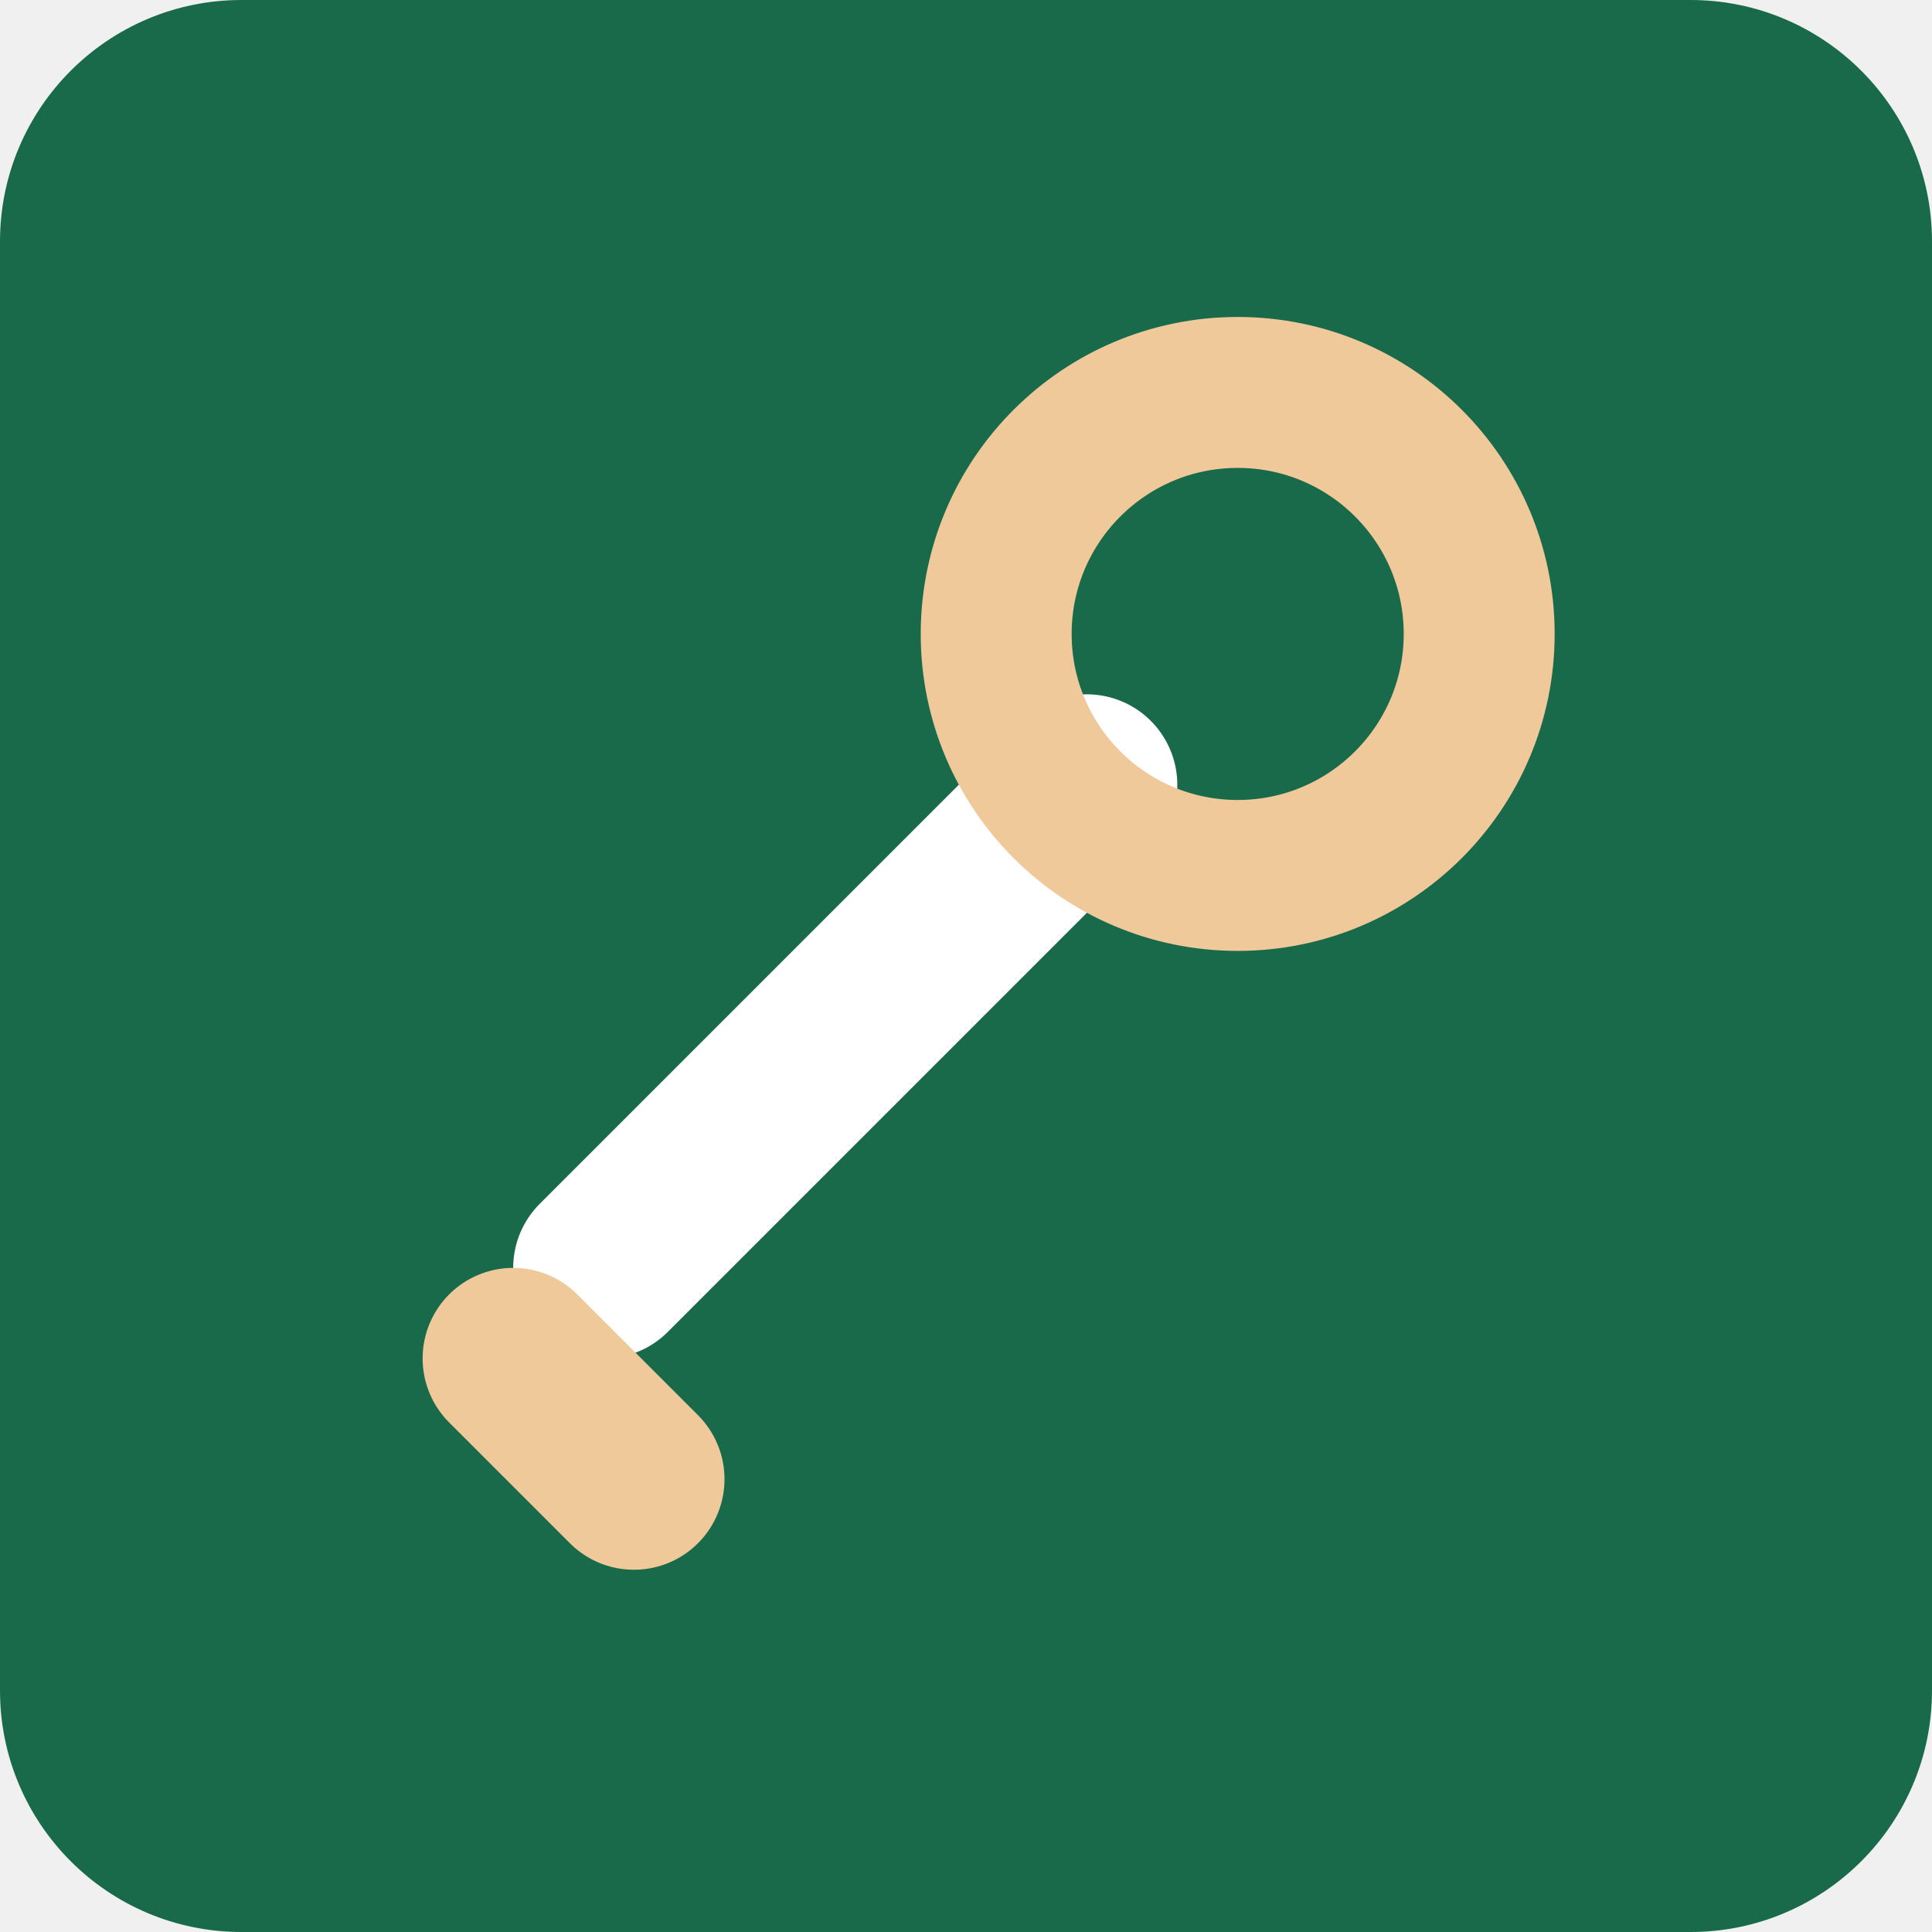
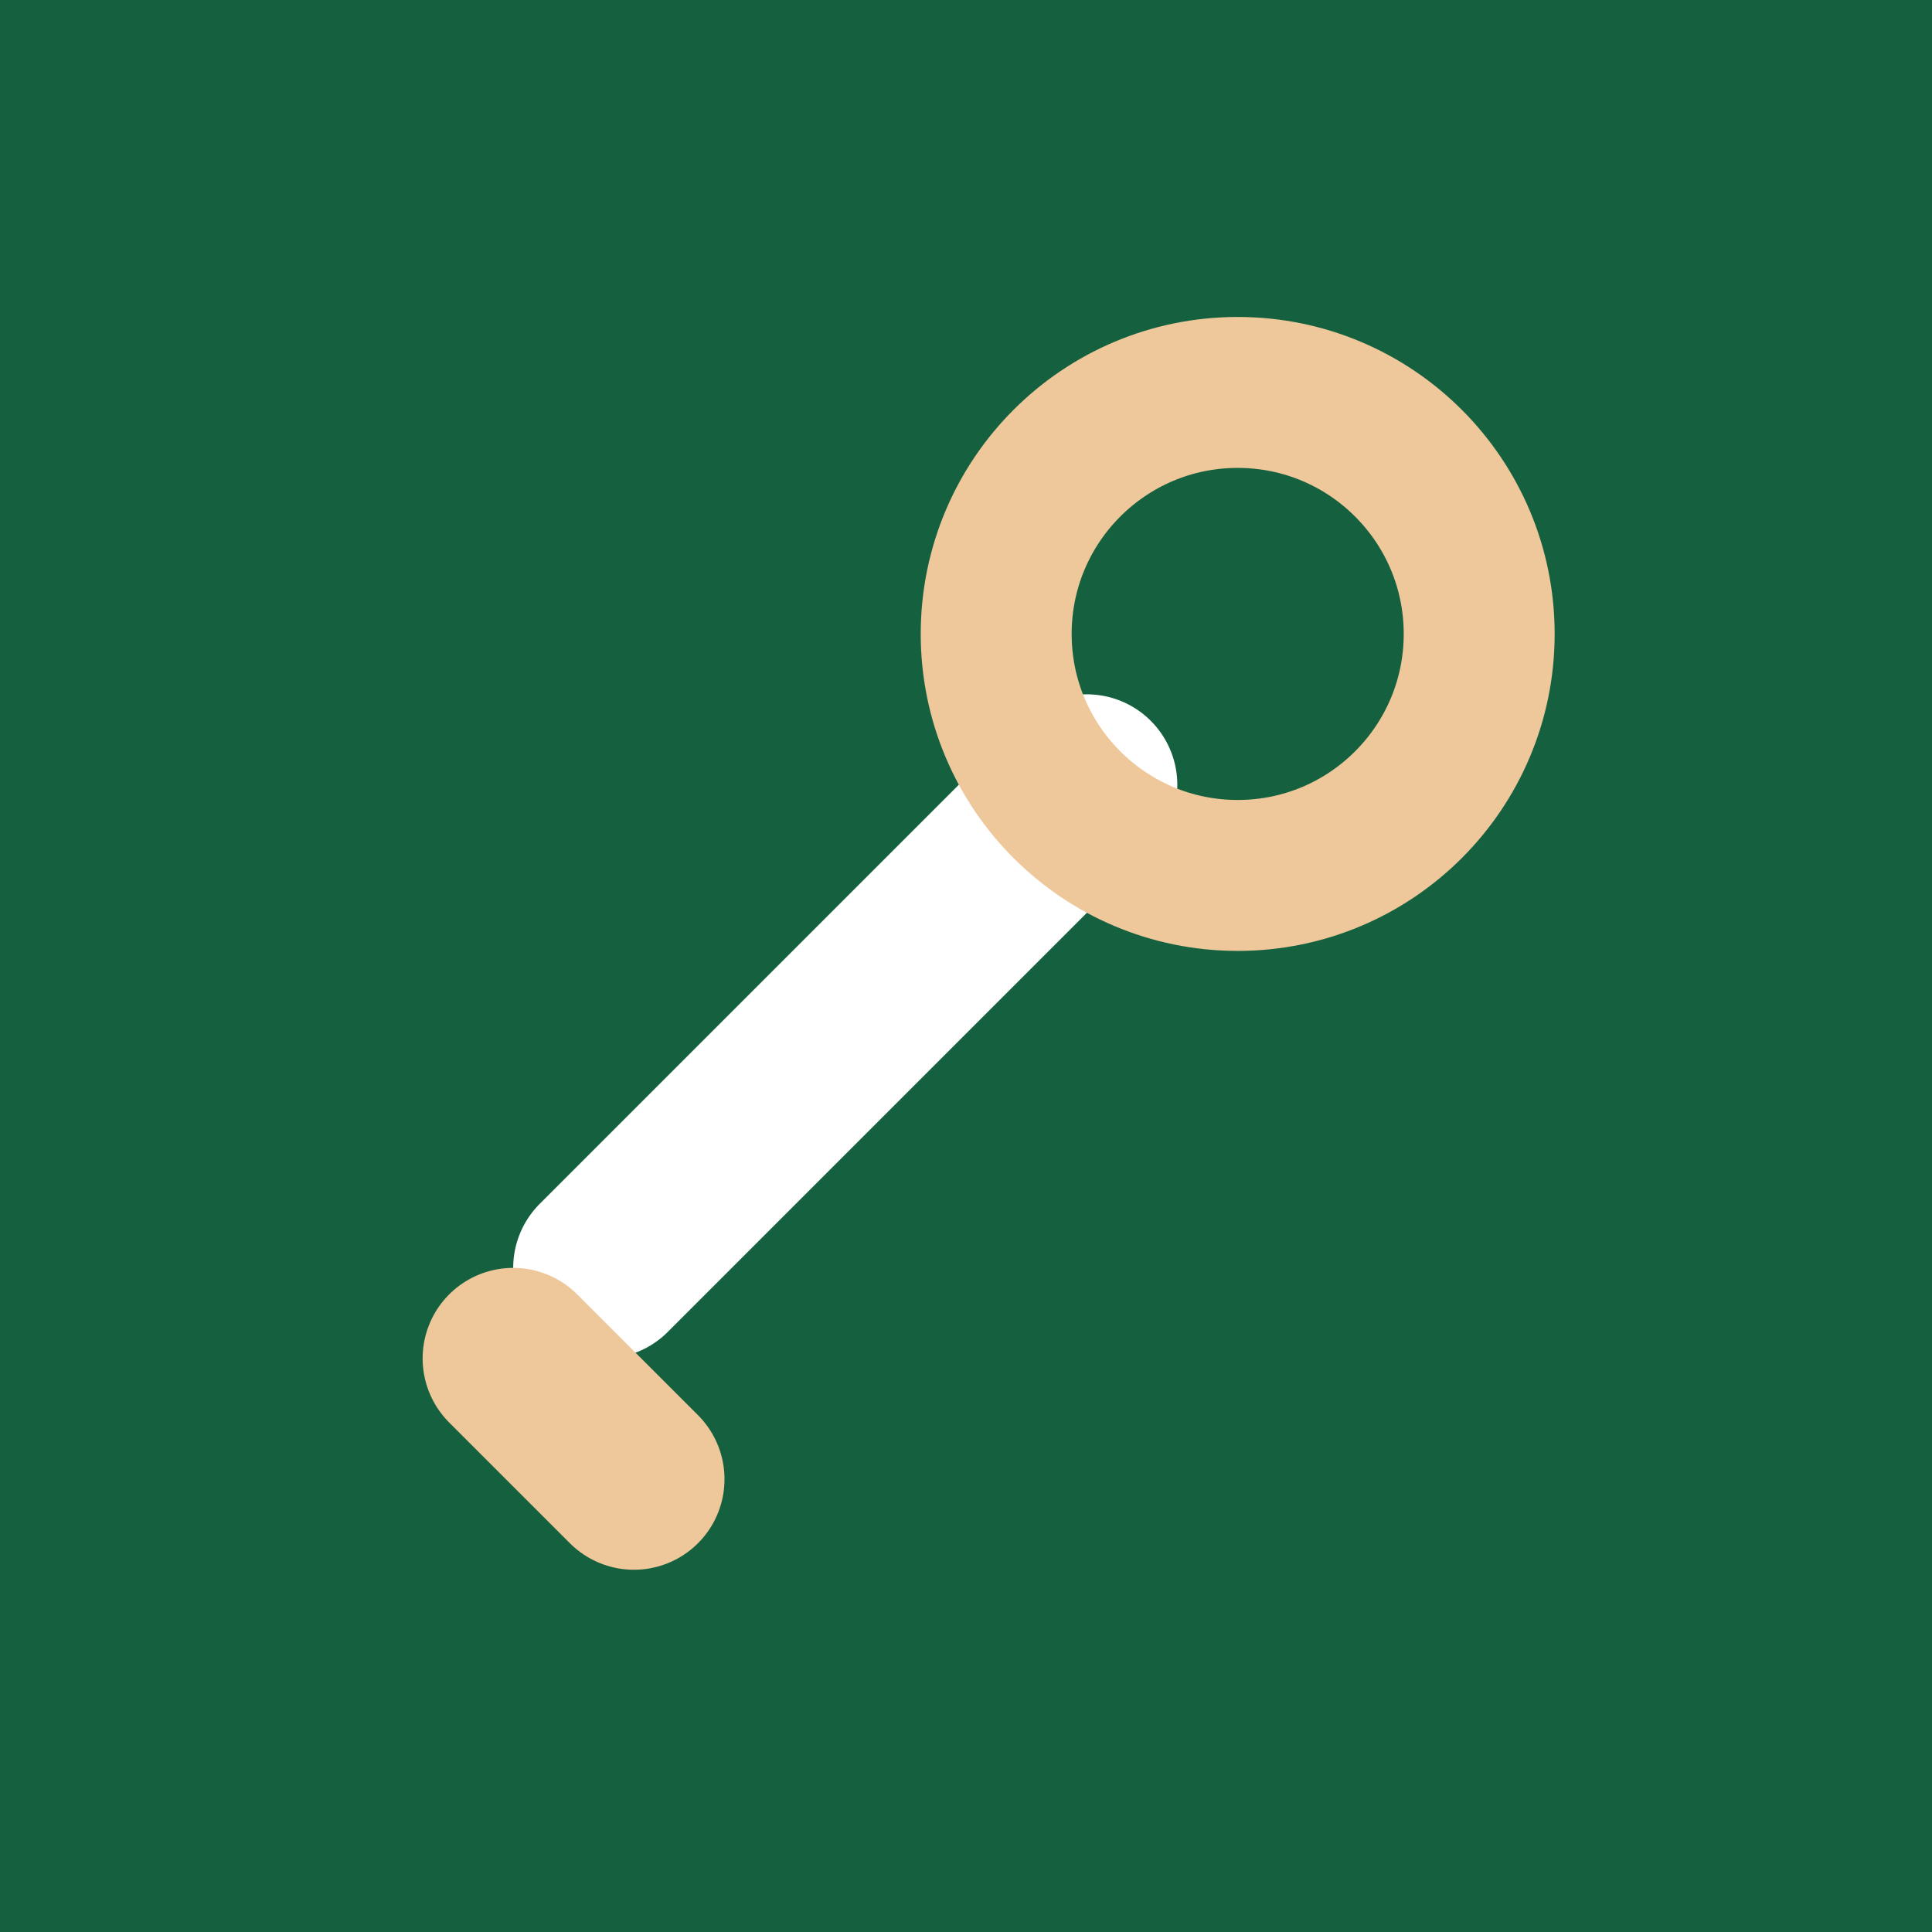
<svg xmlns="http://www.w3.org/2000/svg" viewBox="0 0 64 64">
-   <rect width="64" height="64" rx="8" fill="#186a4a" />
+   <rect width="64" height="64" fill="#15613f" />
  <path d="M20 42l16-16" stroke="#fff" stroke-width="6" stroke-linecap="round" />
-   <circle cx="41" cy="21" r="8" fill="none" stroke="#f0c99a" stroke-width="5" />
-   <path d="M17 45l4 4" stroke="#f0c99a" stroke-width="6" stroke-linecap="round" />
+   <circle cx="41" cy="21" r="8" fill="none" stroke="#eec79a" stroke-width="5" />
+   <path d="M17 45l4 4" stroke="#eec79a" stroke-width="6" stroke-linecap="round" />
</svg>
